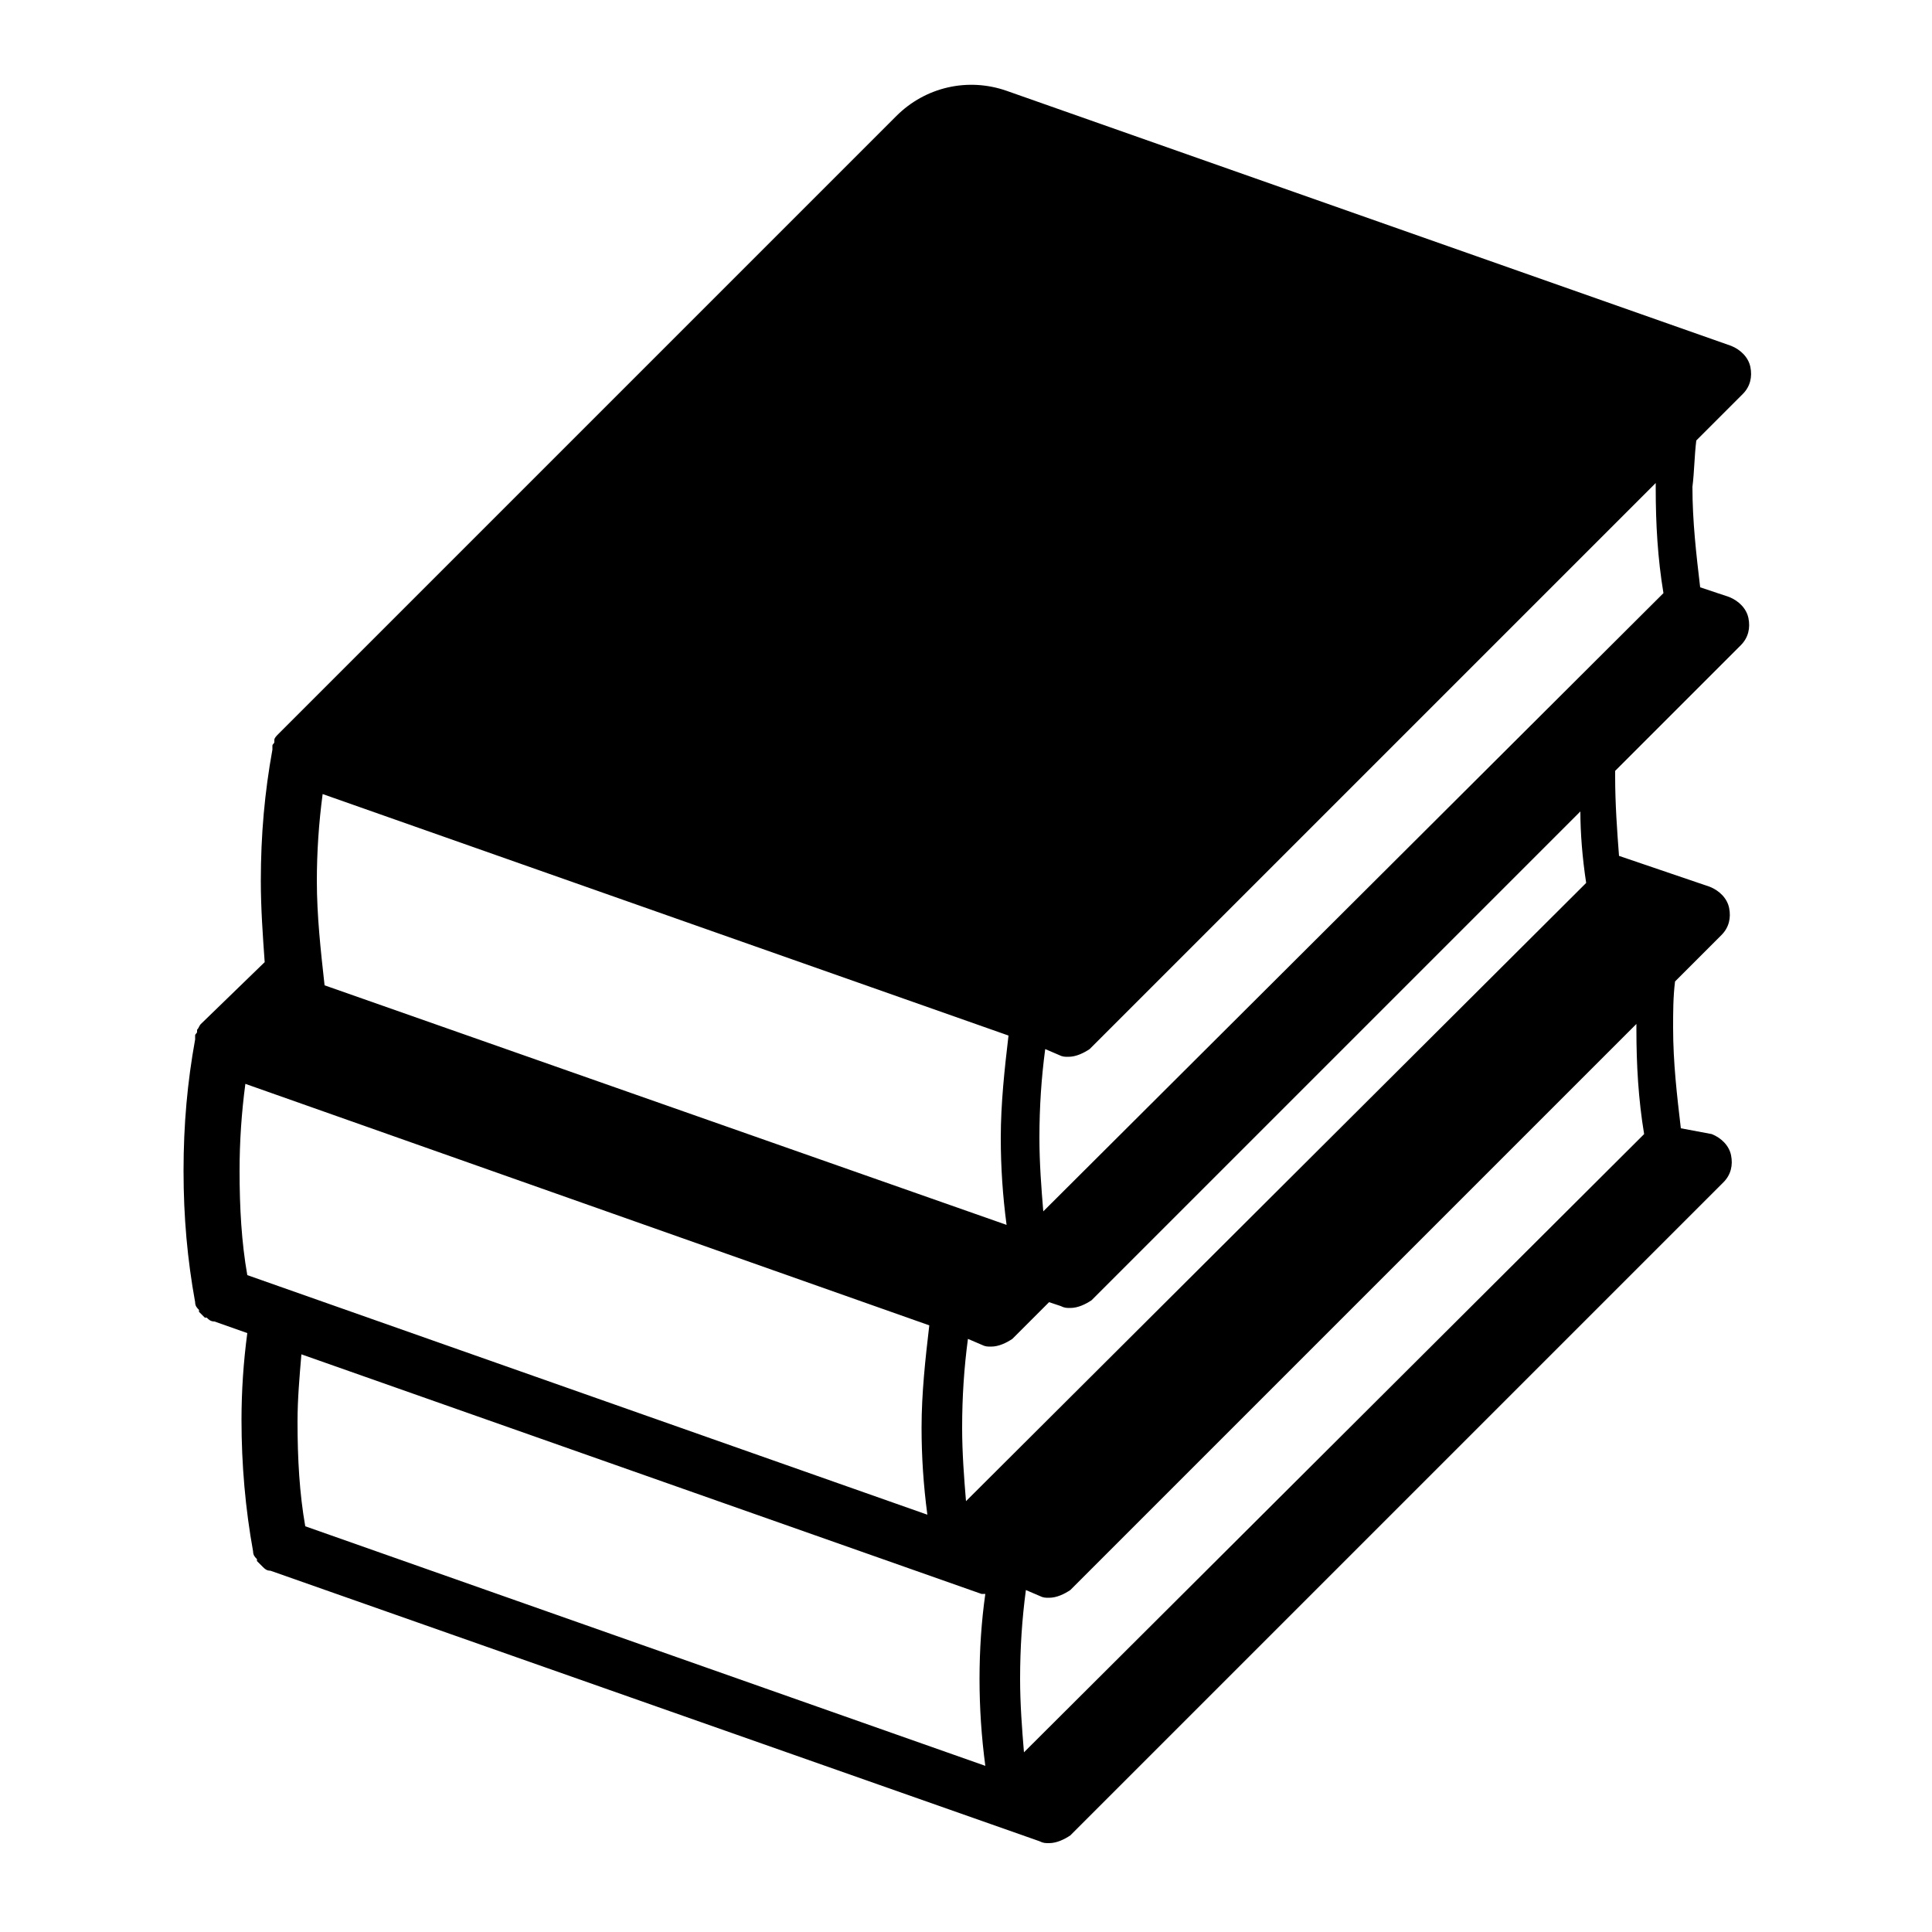
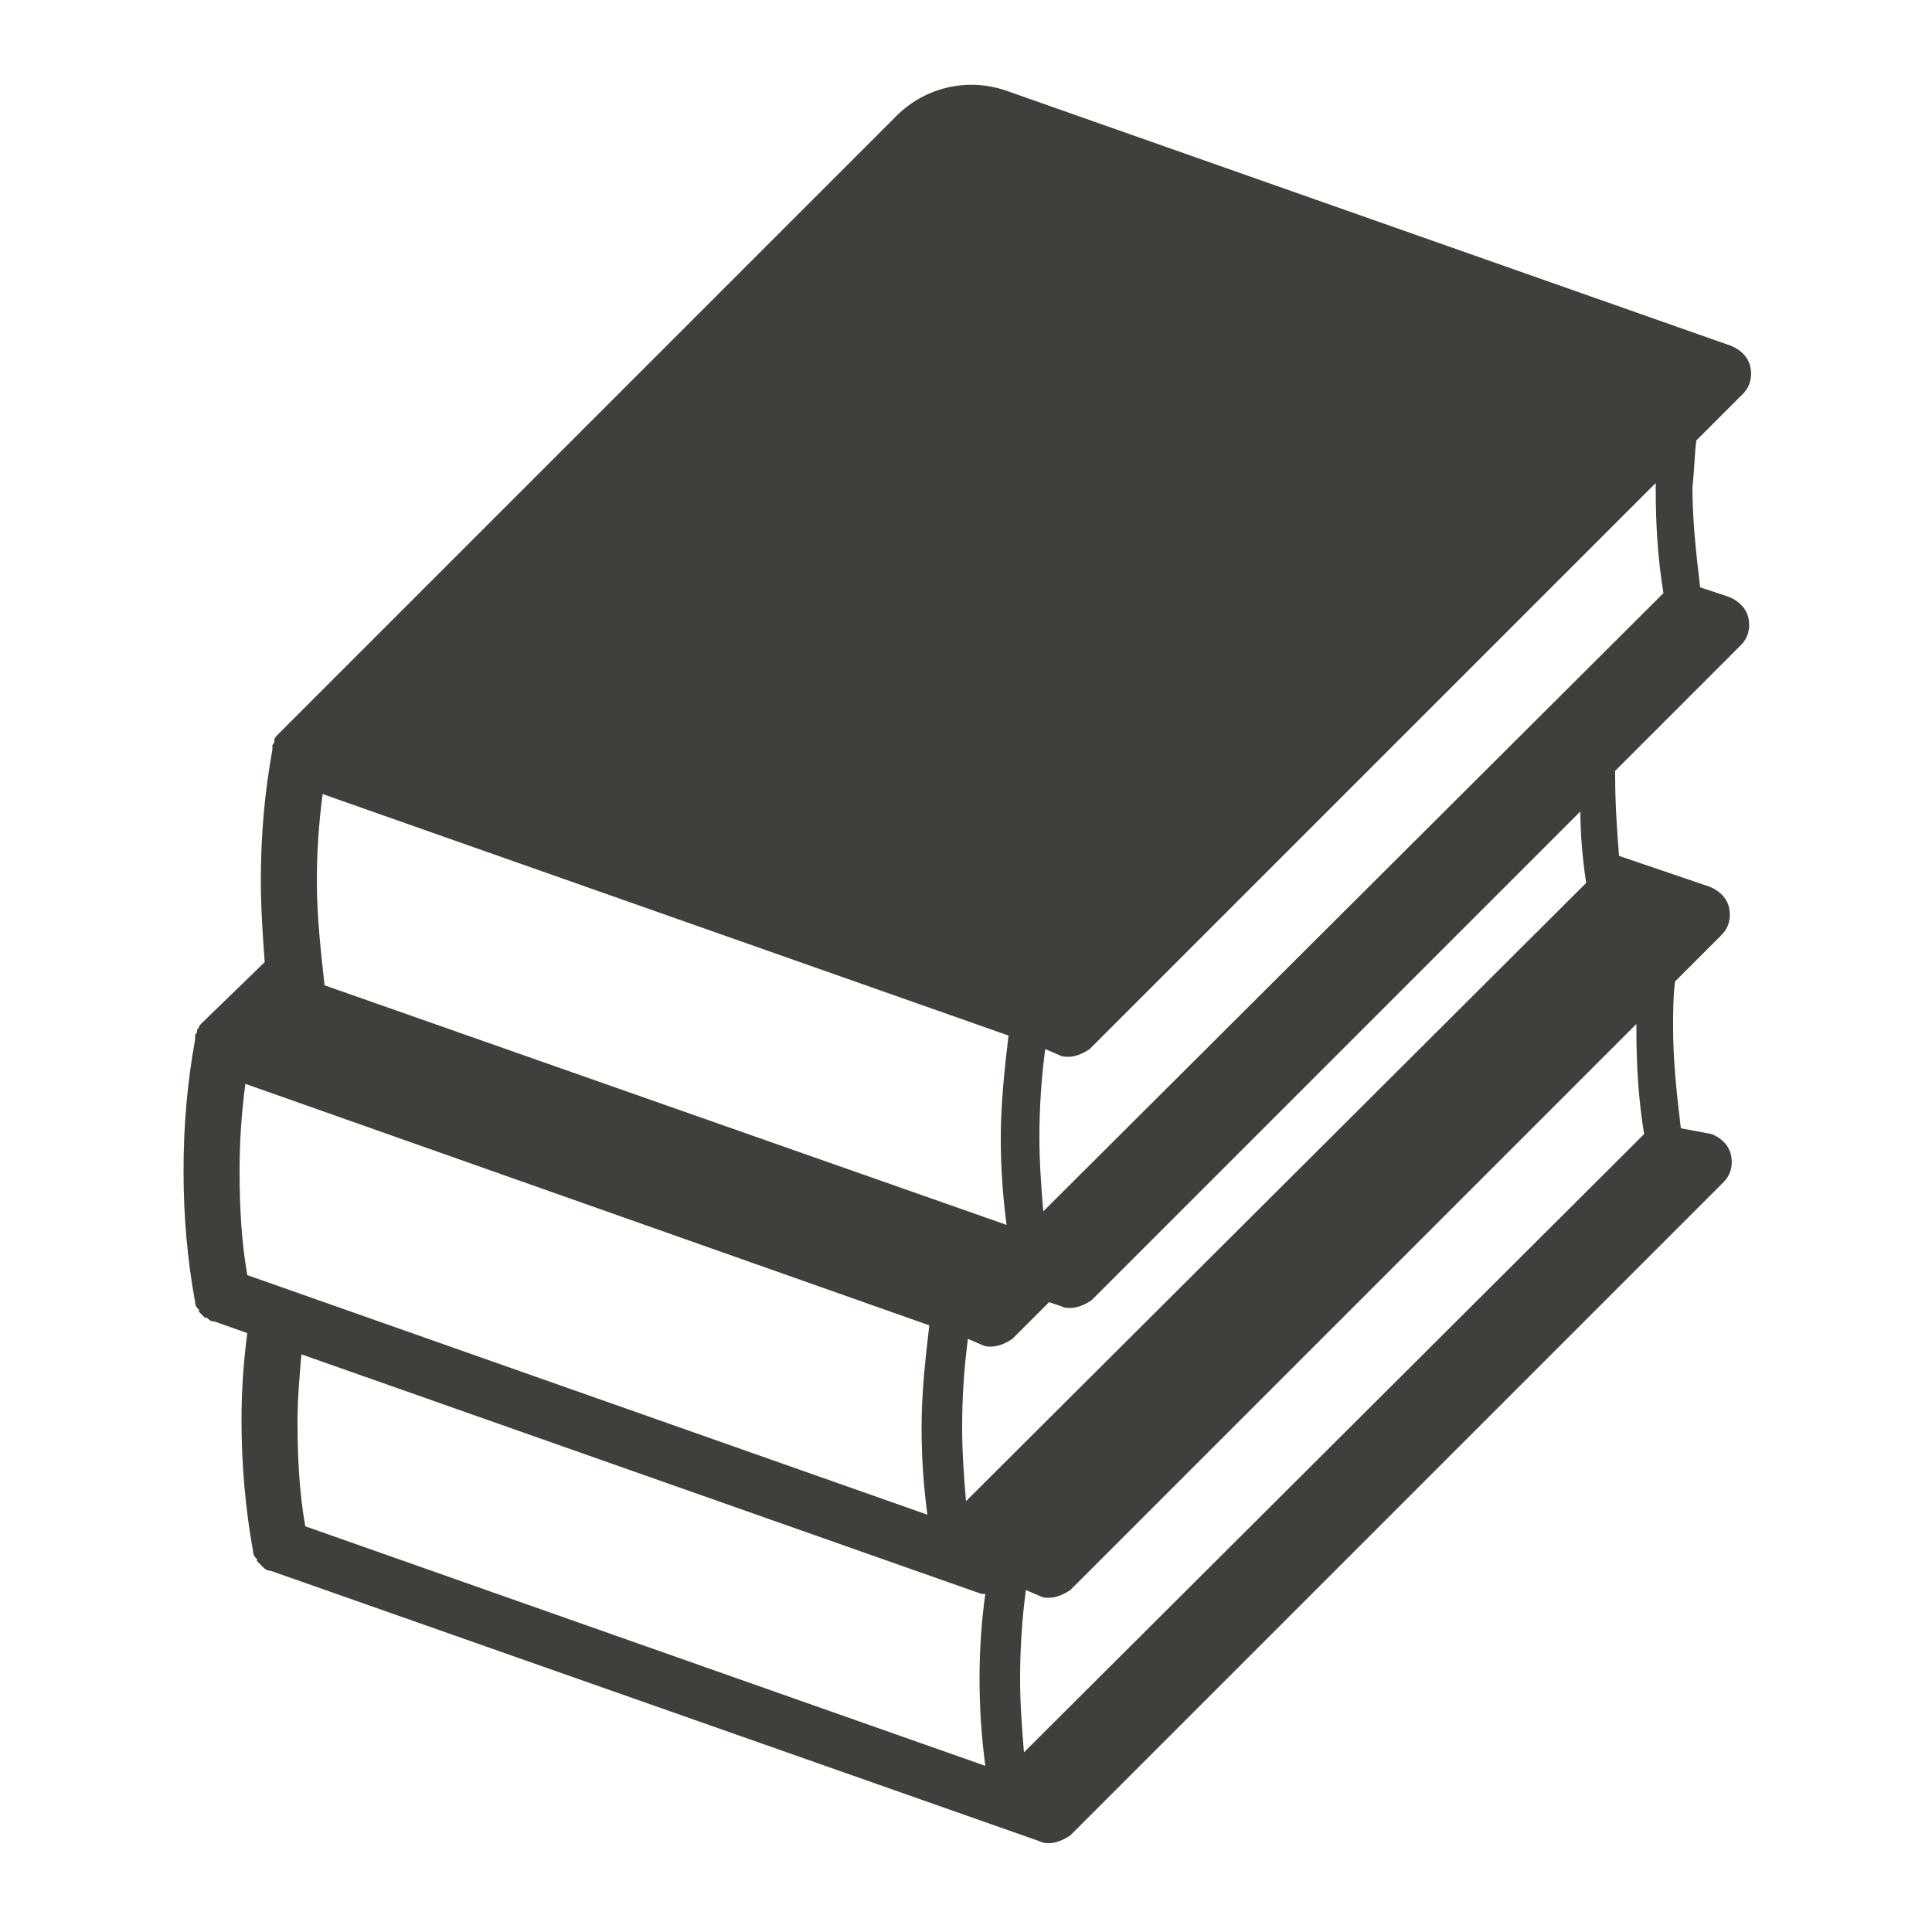
- <svg xmlns="http://www.w3.org/2000/svg" version="1.1" x="0px" y="0px" viewBox="0 0 100 100" style="enable-background:new 0 0 100 100;" xml:space="preserve">
+ <svg xmlns="http://www.w3.org/2000/svg" version="1.1" x="0px" y="0px" viewBox="0 0 100 100" style="enable-background:new 0 0 100 100;" xml:space="preserve" fill="#413f3b">
  <path d="M87.8,22.8l2.4-2.4c0.4-0.4,0.5-0.9,0.4-1.4s-0.5-0.9-1-1.1L52.1,4.7c-2-0.7-4.2-0.2-5.7,1.3l-32,32c0,0,0,0,0,0  c-0.1,0.1-0.2,0.2-0.2,0.3c0,0,0,0.1,0,0.1c0,0.1-0.1,0.1-0.1,0.2c0,0,0,0.1,0,0.1c0,0,0,0.1,0,0.1c-0.4,2.2-0.6,4.4-0.6,6.8  c0,1.4,0.1,2.8,0.2,4.2L10.4,53c0,0,0,0,0,0c-0.1,0.1-0.1,0.2-0.2,0.3c0,0,0,0.1,0,0.1c0,0.1-0.1,0.1-0.1,0.2c0,0,0,0.1,0,0.1  c0,0,0,0.1,0,0.1c-0.4,2.2-0.6,4.4-0.6,6.8s0.2,4.6,0.6,6.8c0,0,0,0,0,0c0,0.2,0.1,0.3,0.2,0.4c0,0,0,0,0,0.1  c0.1,0.1,0.2,0.2,0.3,0.3c0,0,0,0,0.1,0c0.1,0.1,0.2,0.2,0.4,0.2c0,0,0,0,0,0c0,0,0,0,0,0l1.7,0.6c-0.2,1.5-0.3,3-0.3,4.5  c0,2.3,0.2,4.6,0.6,6.8c0,0,0,0,0,0c0,0.2,0.1,0.3,0.2,0.4c0,0,0,0,0,0.1c0.1,0.1,0.2,0.2,0.3,0.3c0,0,0,0,0,0  c0.1,0.1,0.2,0.2,0.4,0.2c0,0,0,0,0,0c0,0,0,0,0,0l39.8,14c0.2,0.1,0.3,0.1,0.5,0.1c0.4,0,0.8-0.2,1.1-0.4l33.8-33.8  c0.4-0.4,0.5-0.9,0.4-1.4c-0.1-0.5-0.5-0.9-1-1.1L87,58.4c-0.2-1.7-0.4-3.4-0.4-5.2c0-0.8,0-1.6,0.1-2.4l2.4-2.4  c0.4-0.4,0.5-0.9,0.4-1.4s-0.5-0.9-1-1.1l-4.7-1.6c-0.1-1.3-0.2-2.7-0.2-4.1c0-0.1,0-0.2,0-0.3l6.5-6.5c0.4-0.4,0.5-0.9,0.4-1.4  c-0.1-0.5-0.5-0.9-1-1.1L88,30.4c-0.2-1.7-0.4-3.4-0.4-5.2C87.7,24.4,87.7,23.6,87.8,22.8z M16.4,45.6c0-1.5,0.1-3,0.3-4.5  l35.5,12.5c-0.2,1.7-0.4,3.5-0.4,5.3c0,1.5,0.1,3,0.3,4.5L16.8,51C16.6,49.2,16.4,47.4,16.4,45.6z M48.1,68.6  c-0.2,1.7-0.4,3.5-0.4,5.3c0,1.5,0.1,3,0.3,4.5L12.8,66c-0.3-1.7-0.4-3.5-0.4-5.4c0-1.5,0.1-3,0.3-4.5L48.1,68.6z M86.1,30.7  L54,62.7c-0.1-1.2-0.2-2.5-0.2-3.8c0-1.6,0.1-3.1,0.3-4.6l0.7,0.3c0.2,0.1,0.3,0.1,0.5,0.1c0.4,0,0.8-0.2,1.1-0.4l29.3-29.3  c0,0.1,0,0.2,0,0.3C85.7,27.1,85.8,28.9,86.1,30.7z M50.8,82.5c0.1,0,0.1,0,0.2,0c-0.2,1.4-0.3,2.9-0.3,4.4c0,1.5,0.1,3,0.3,4.5  L15.8,79c-0.3-1.7-0.4-3.5-0.4-5.4c0-1.2,0.1-2.3,0.2-3.5L50.8,82.5z M85.1,58.7L53,90.7c-0.1-1.2-0.2-2.5-0.2-3.8  c0-1.6,0.1-3.1,0.3-4.6l0.7,0.3c0.2,0.1,0.3,0.1,0.5,0.1c0.4,0,0.8-0.2,1.1-0.4l29.3-29.3c0,0.1,0,0.2,0,0.3  C84.7,55.1,84.8,56.9,85.1,58.7z M82.1,45.7L50,77.7c-0.1-1.2-0.2-2.5-0.2-3.8c0-1.6,0.1-3.1,0.3-4.6l0.7,0.3  c0.2,0.1,0.3,0.1,0.5,0.1c0.4,0,0.8-0.2,1.1-0.4l1.9-1.9l0.6,0.2c0.2,0.1,0.3,0.1,0.5,0.1c0.4,0,0.8-0.2,1.1-0.4l25.3-25.3  C81.8,43.1,81.9,44.4,82.1,45.7z" />
</svg>
